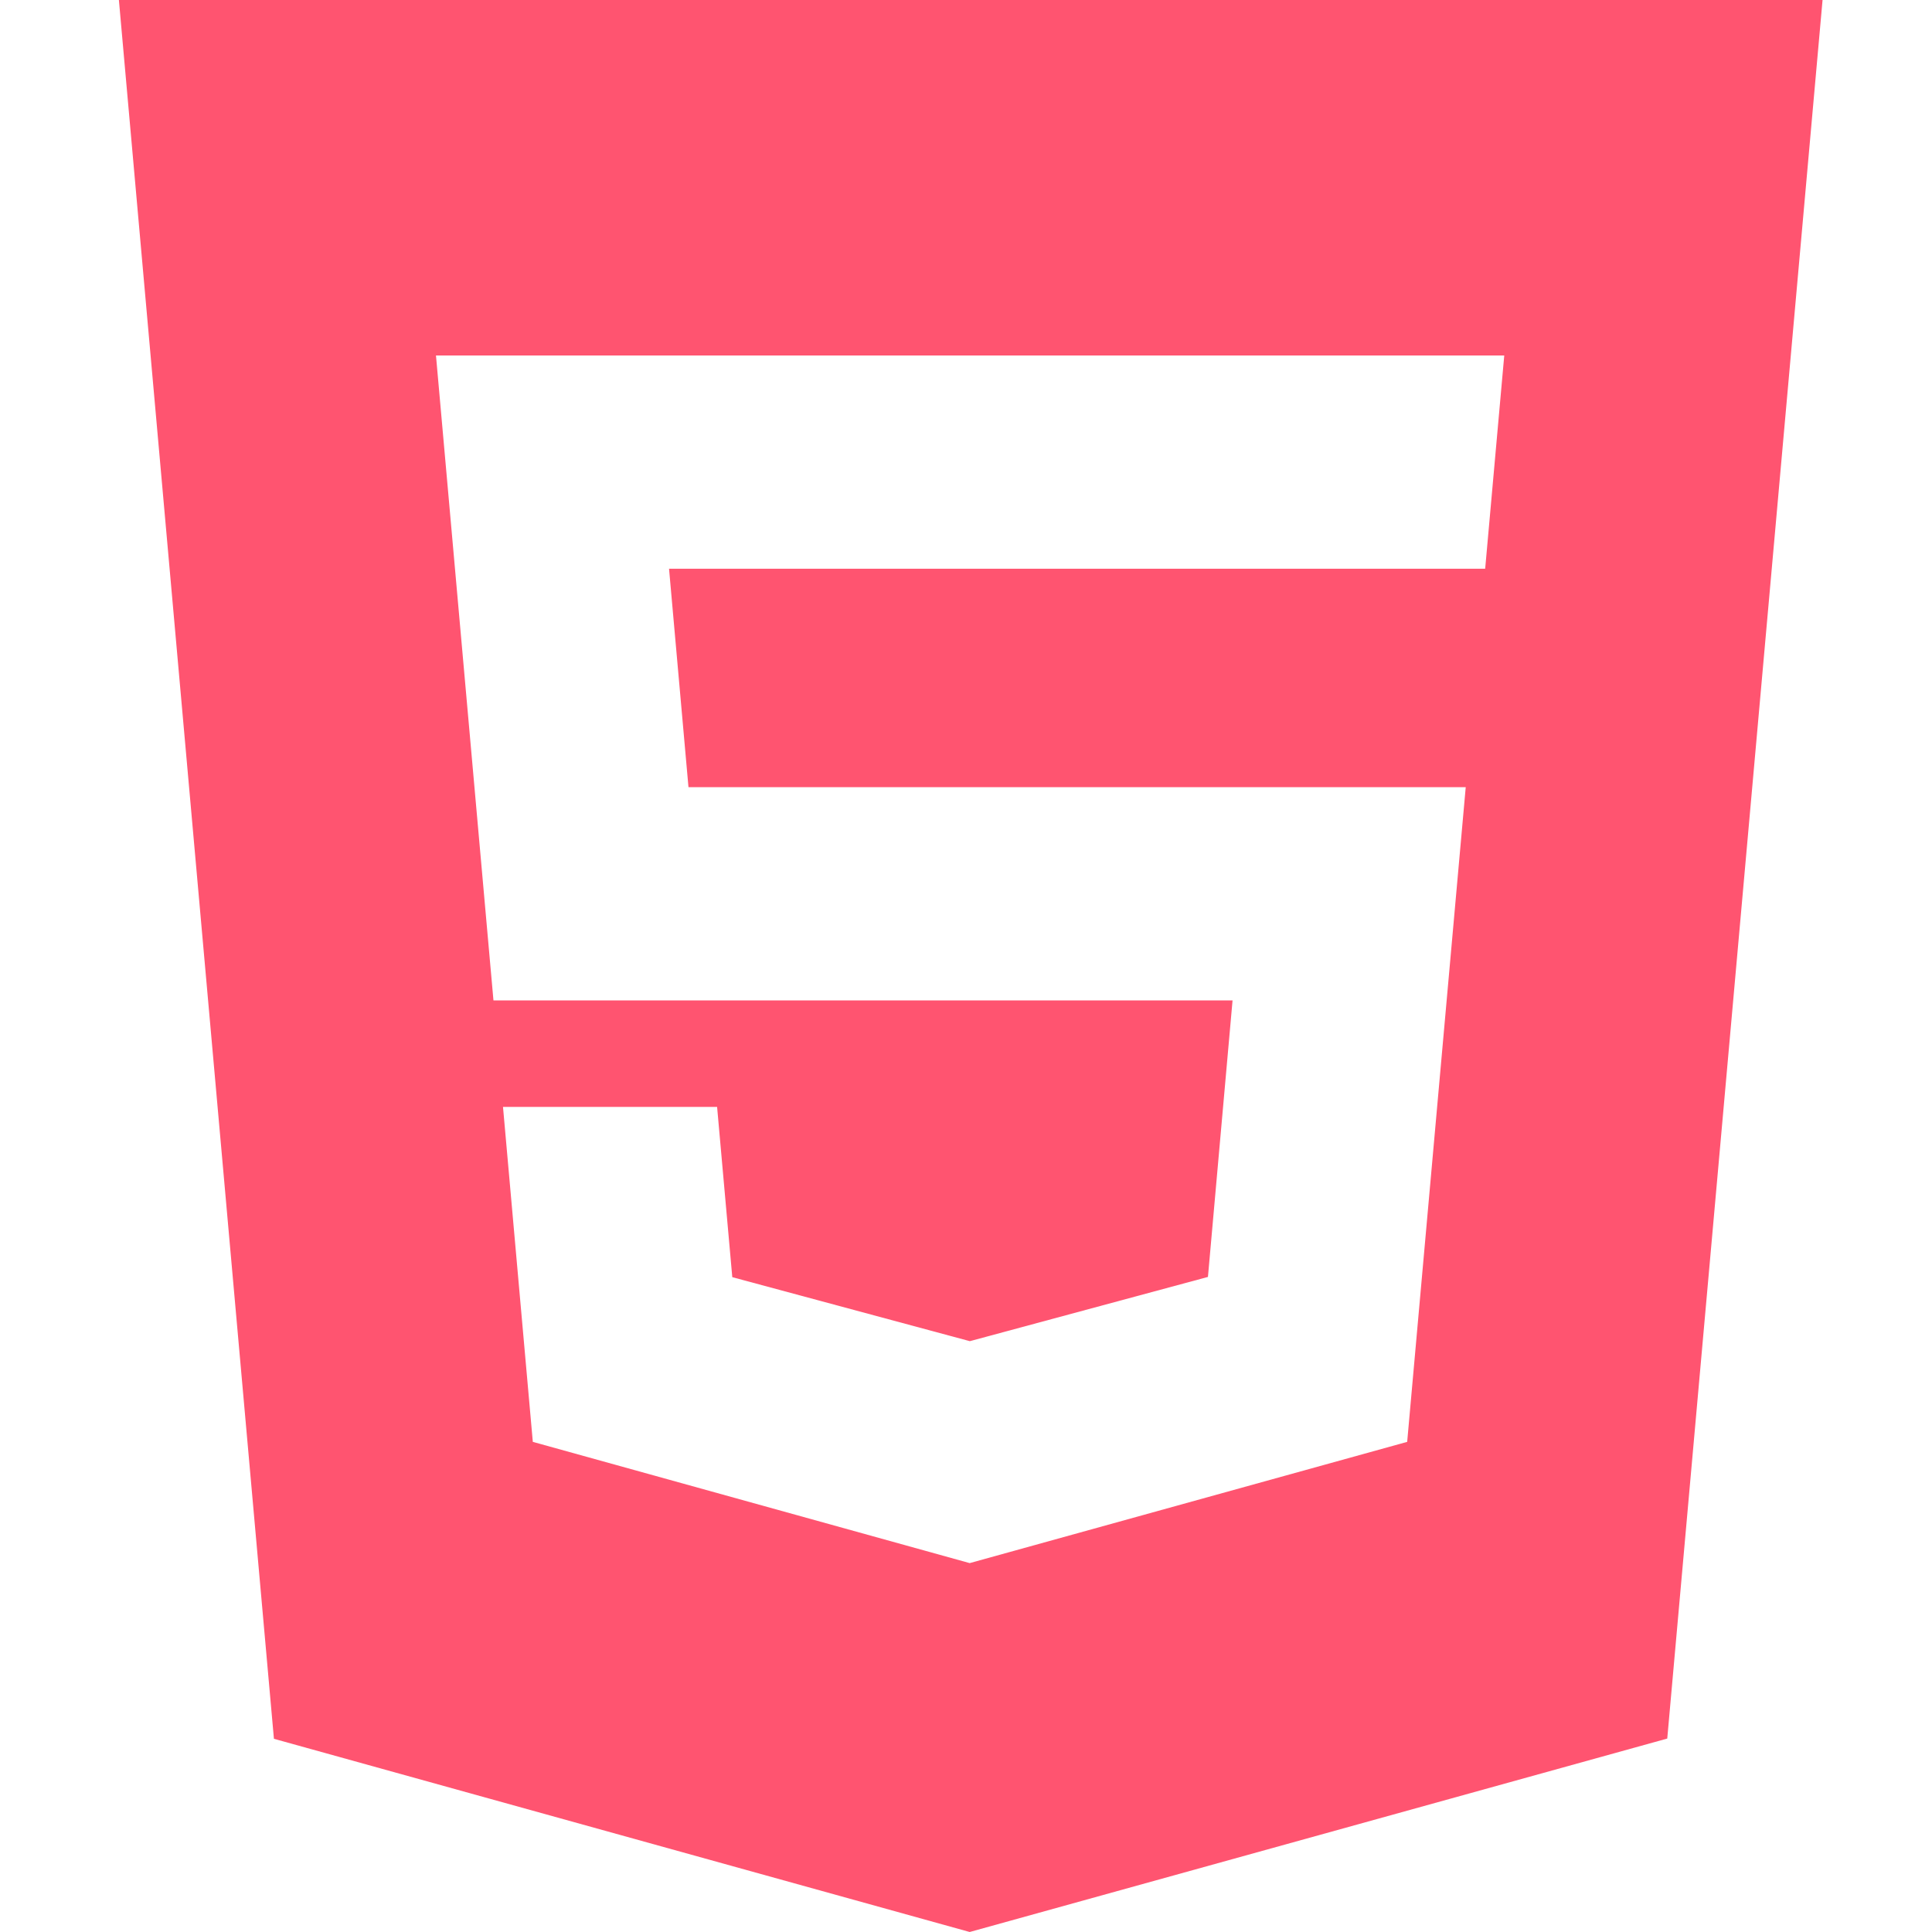
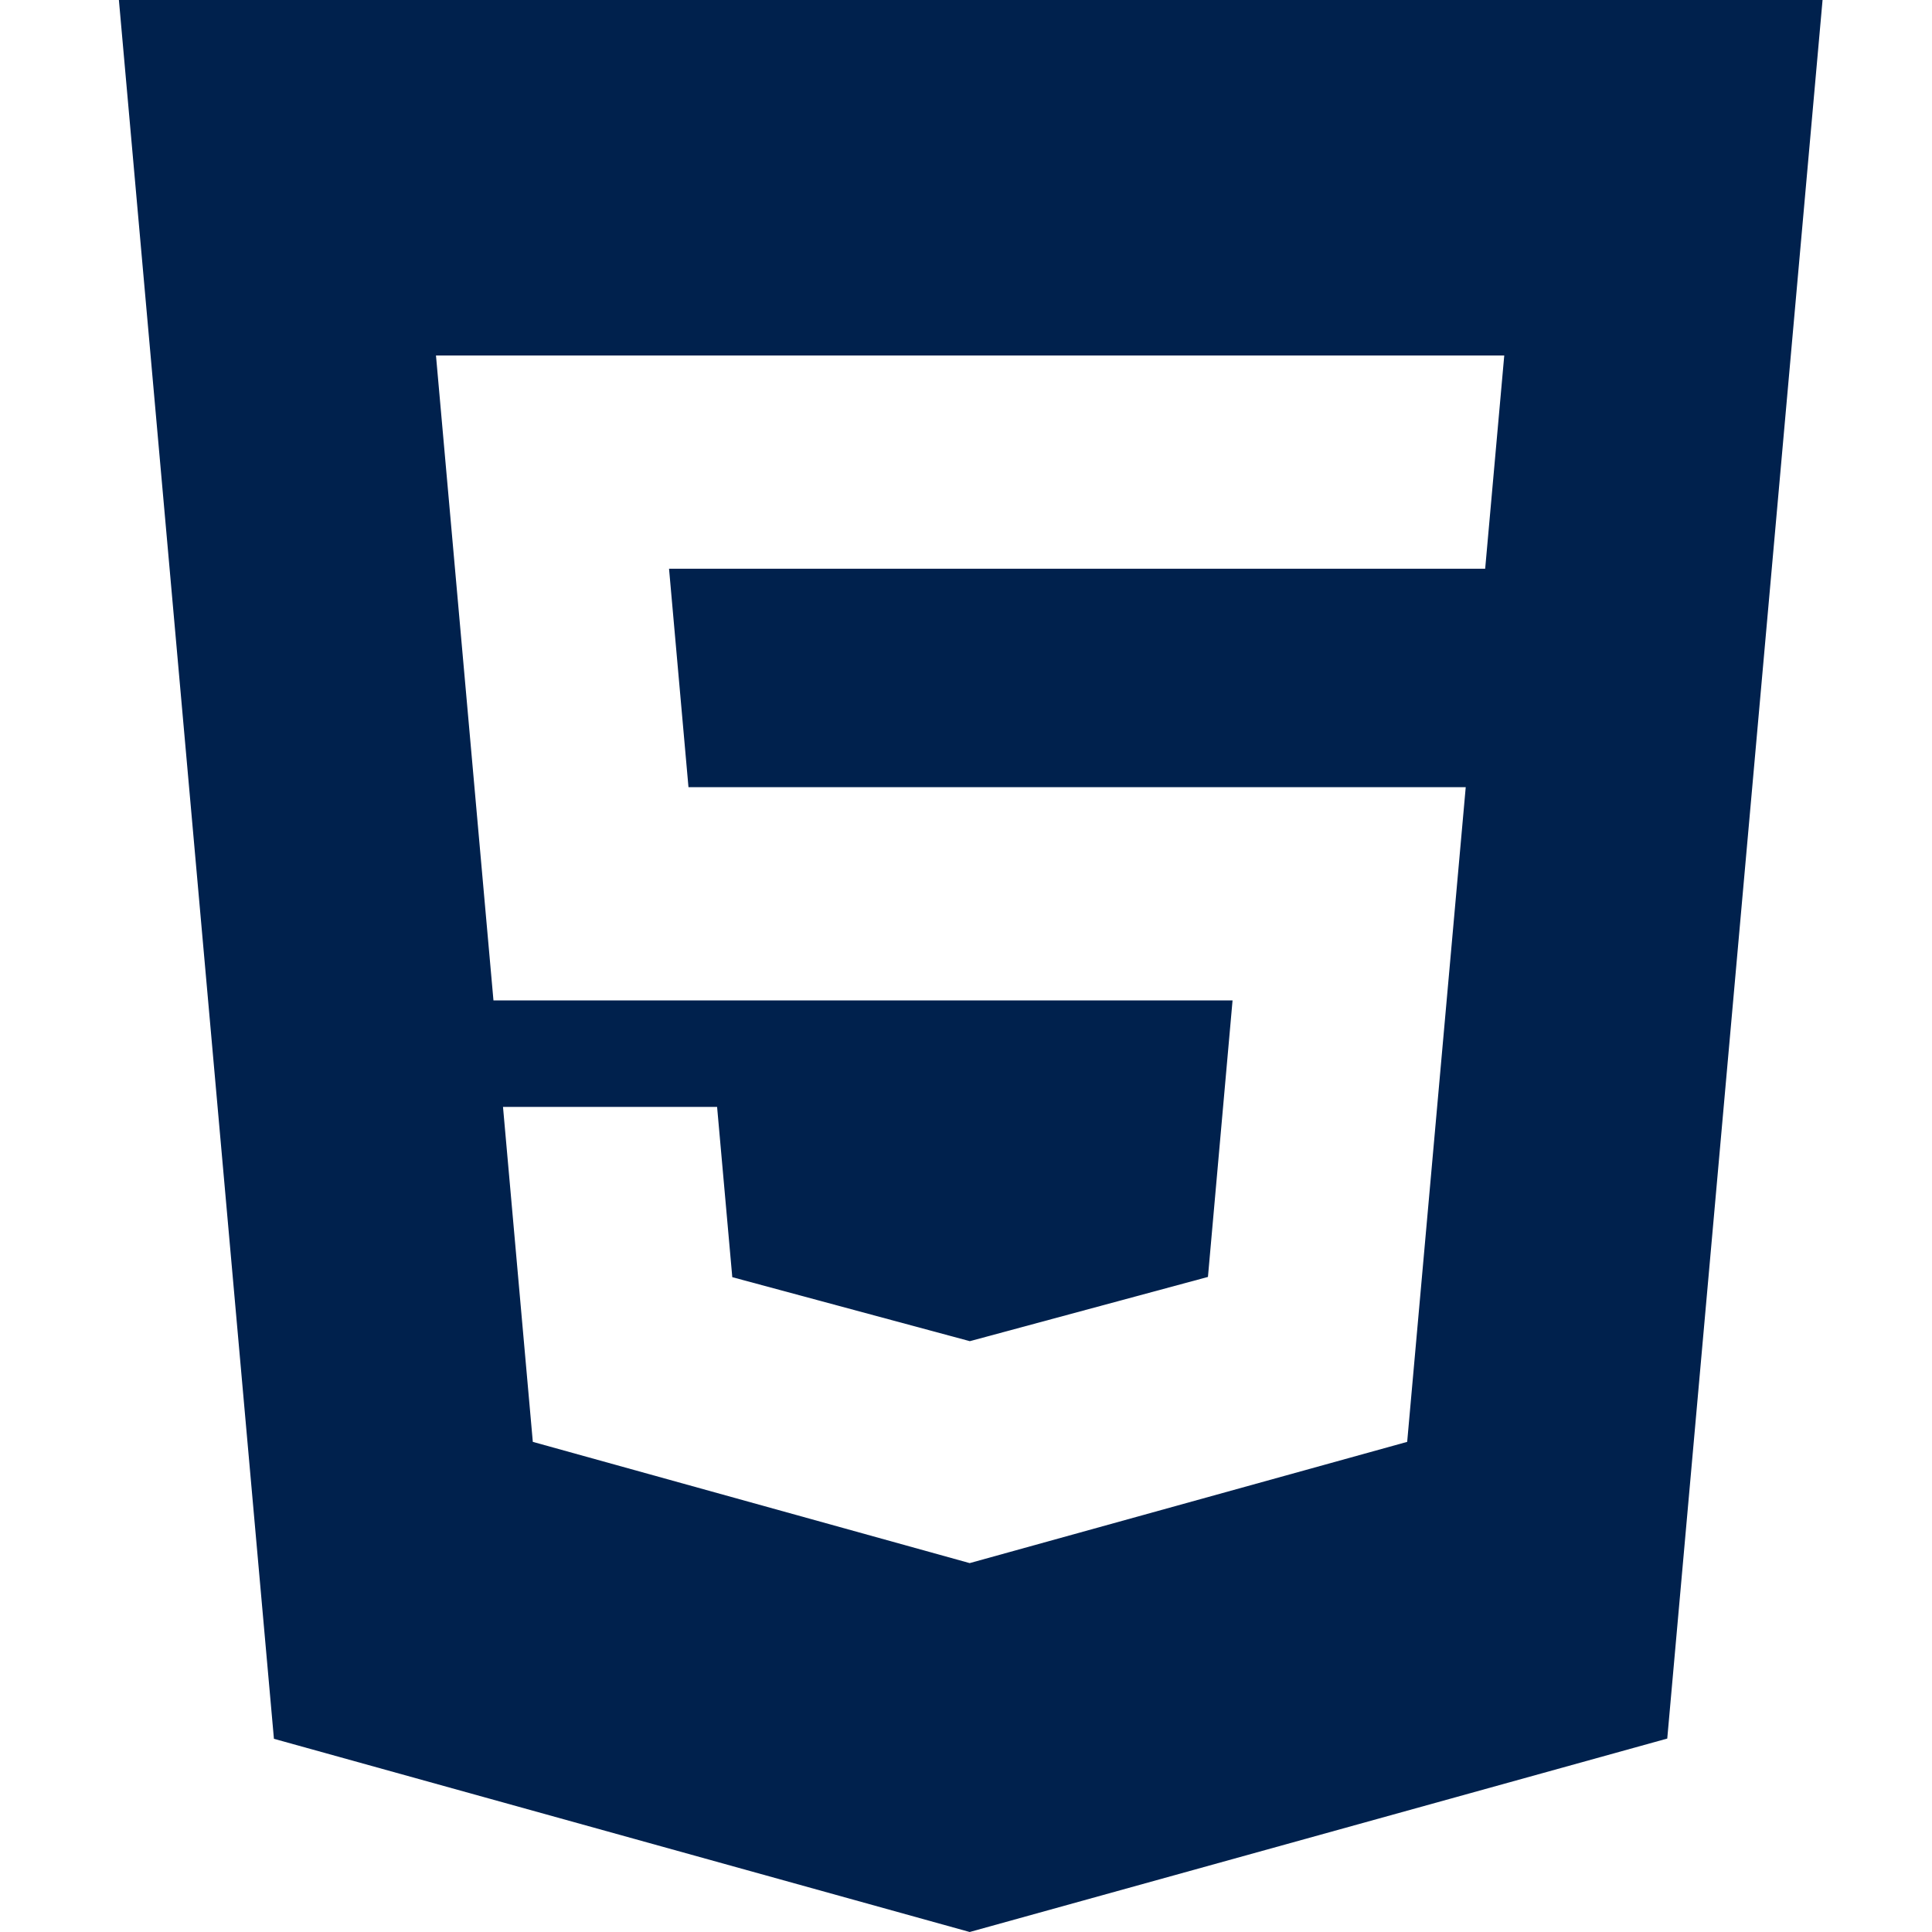
<svg xmlns="http://www.w3.org/2000/svg" width="65" height="65" viewBox="0 0 65 65" fill="#00214d">
-   <path d="M4 0L9.216 58.5L32.624 65L56.093 58.492L61.318 0H4.004H4ZM49.963 19.134H22.509L23.163 26.483H49.313L47.343 48.51L32.624 52.589L17.926 48.51L16.923 37.241H24.126L24.637 42.969L32.628 45.122L32.645 45.118L40.64 42.961L41.468 33.658H16.602L14.668 11.96H50.609L49.967 19.134H49.963Z" fill="#ff5470" />
+   <path d="M4 0L9.216 58.5L32.624 65L56.093 58.492L61.318 0H4.004H4ZM49.963 19.134H22.509L23.163 26.483H49.313L47.343 48.51L32.624 52.589L17.926 48.51L16.923 37.241H24.126L24.637 42.969L32.628 45.122L32.645 45.118L40.64 42.961L41.468 33.658H16.602L14.668 11.96H50.609L49.967 19.134H49.963Z" fill="#00214d" />
</svg>
